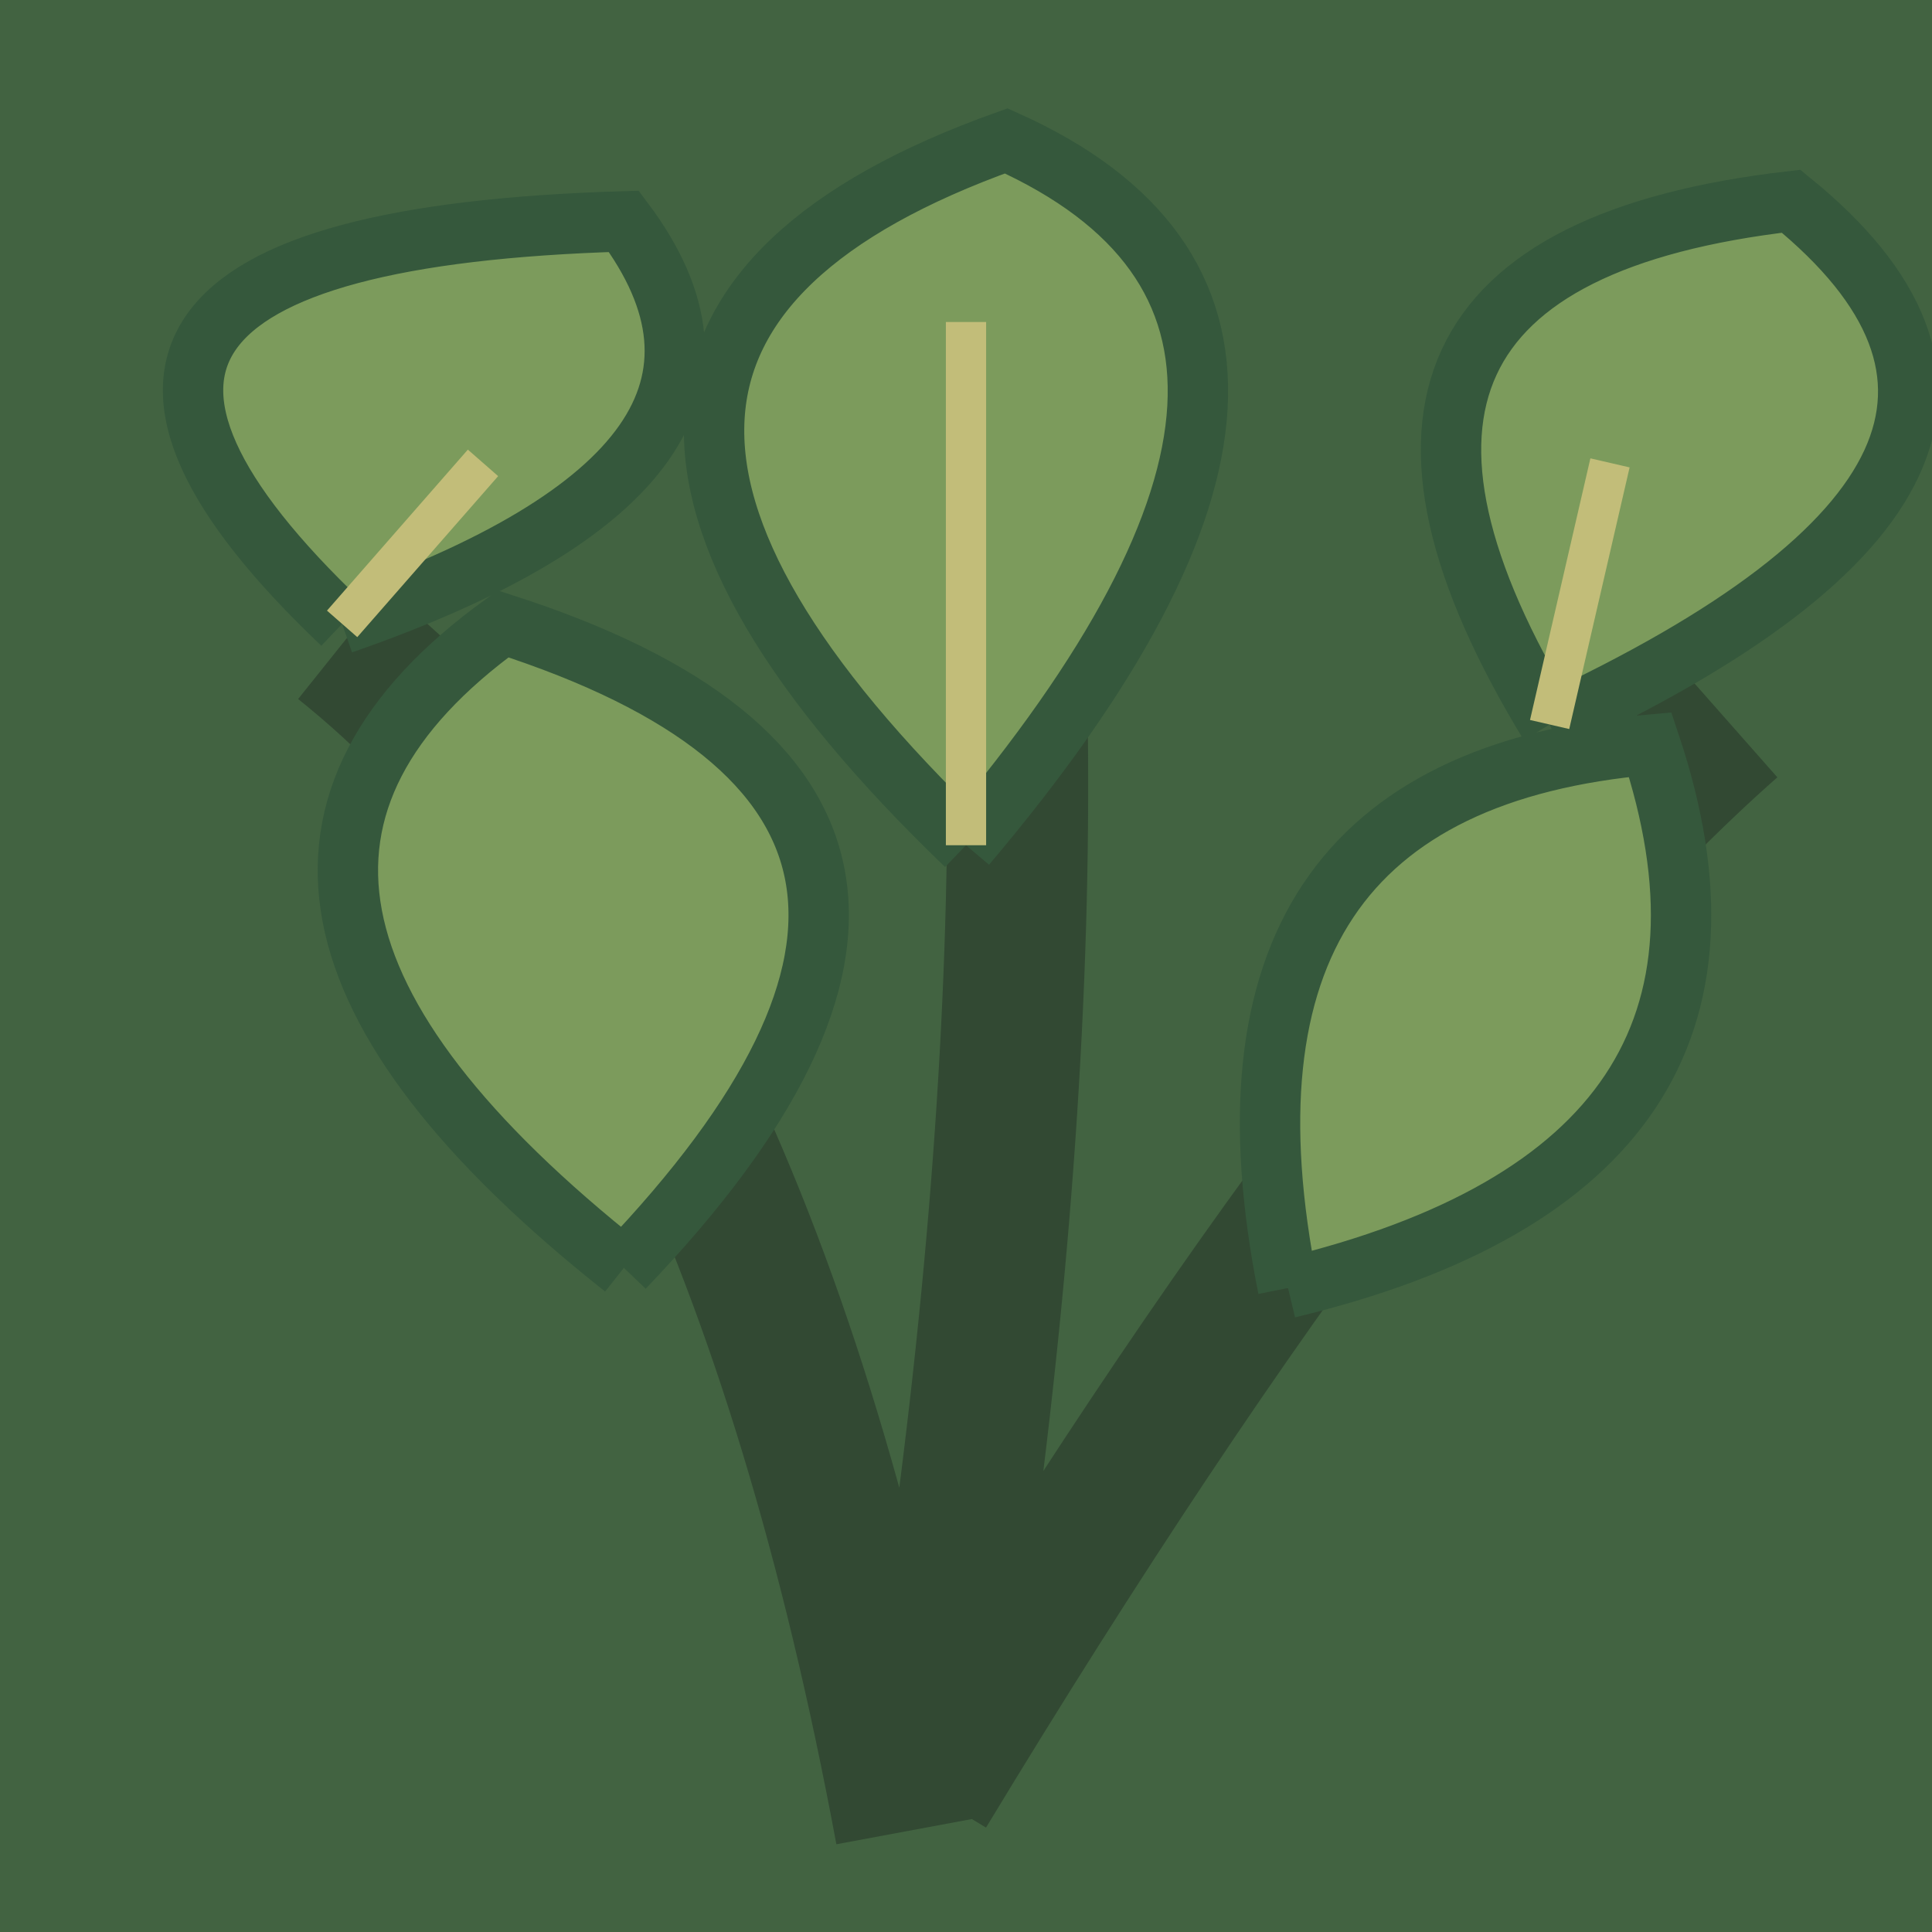
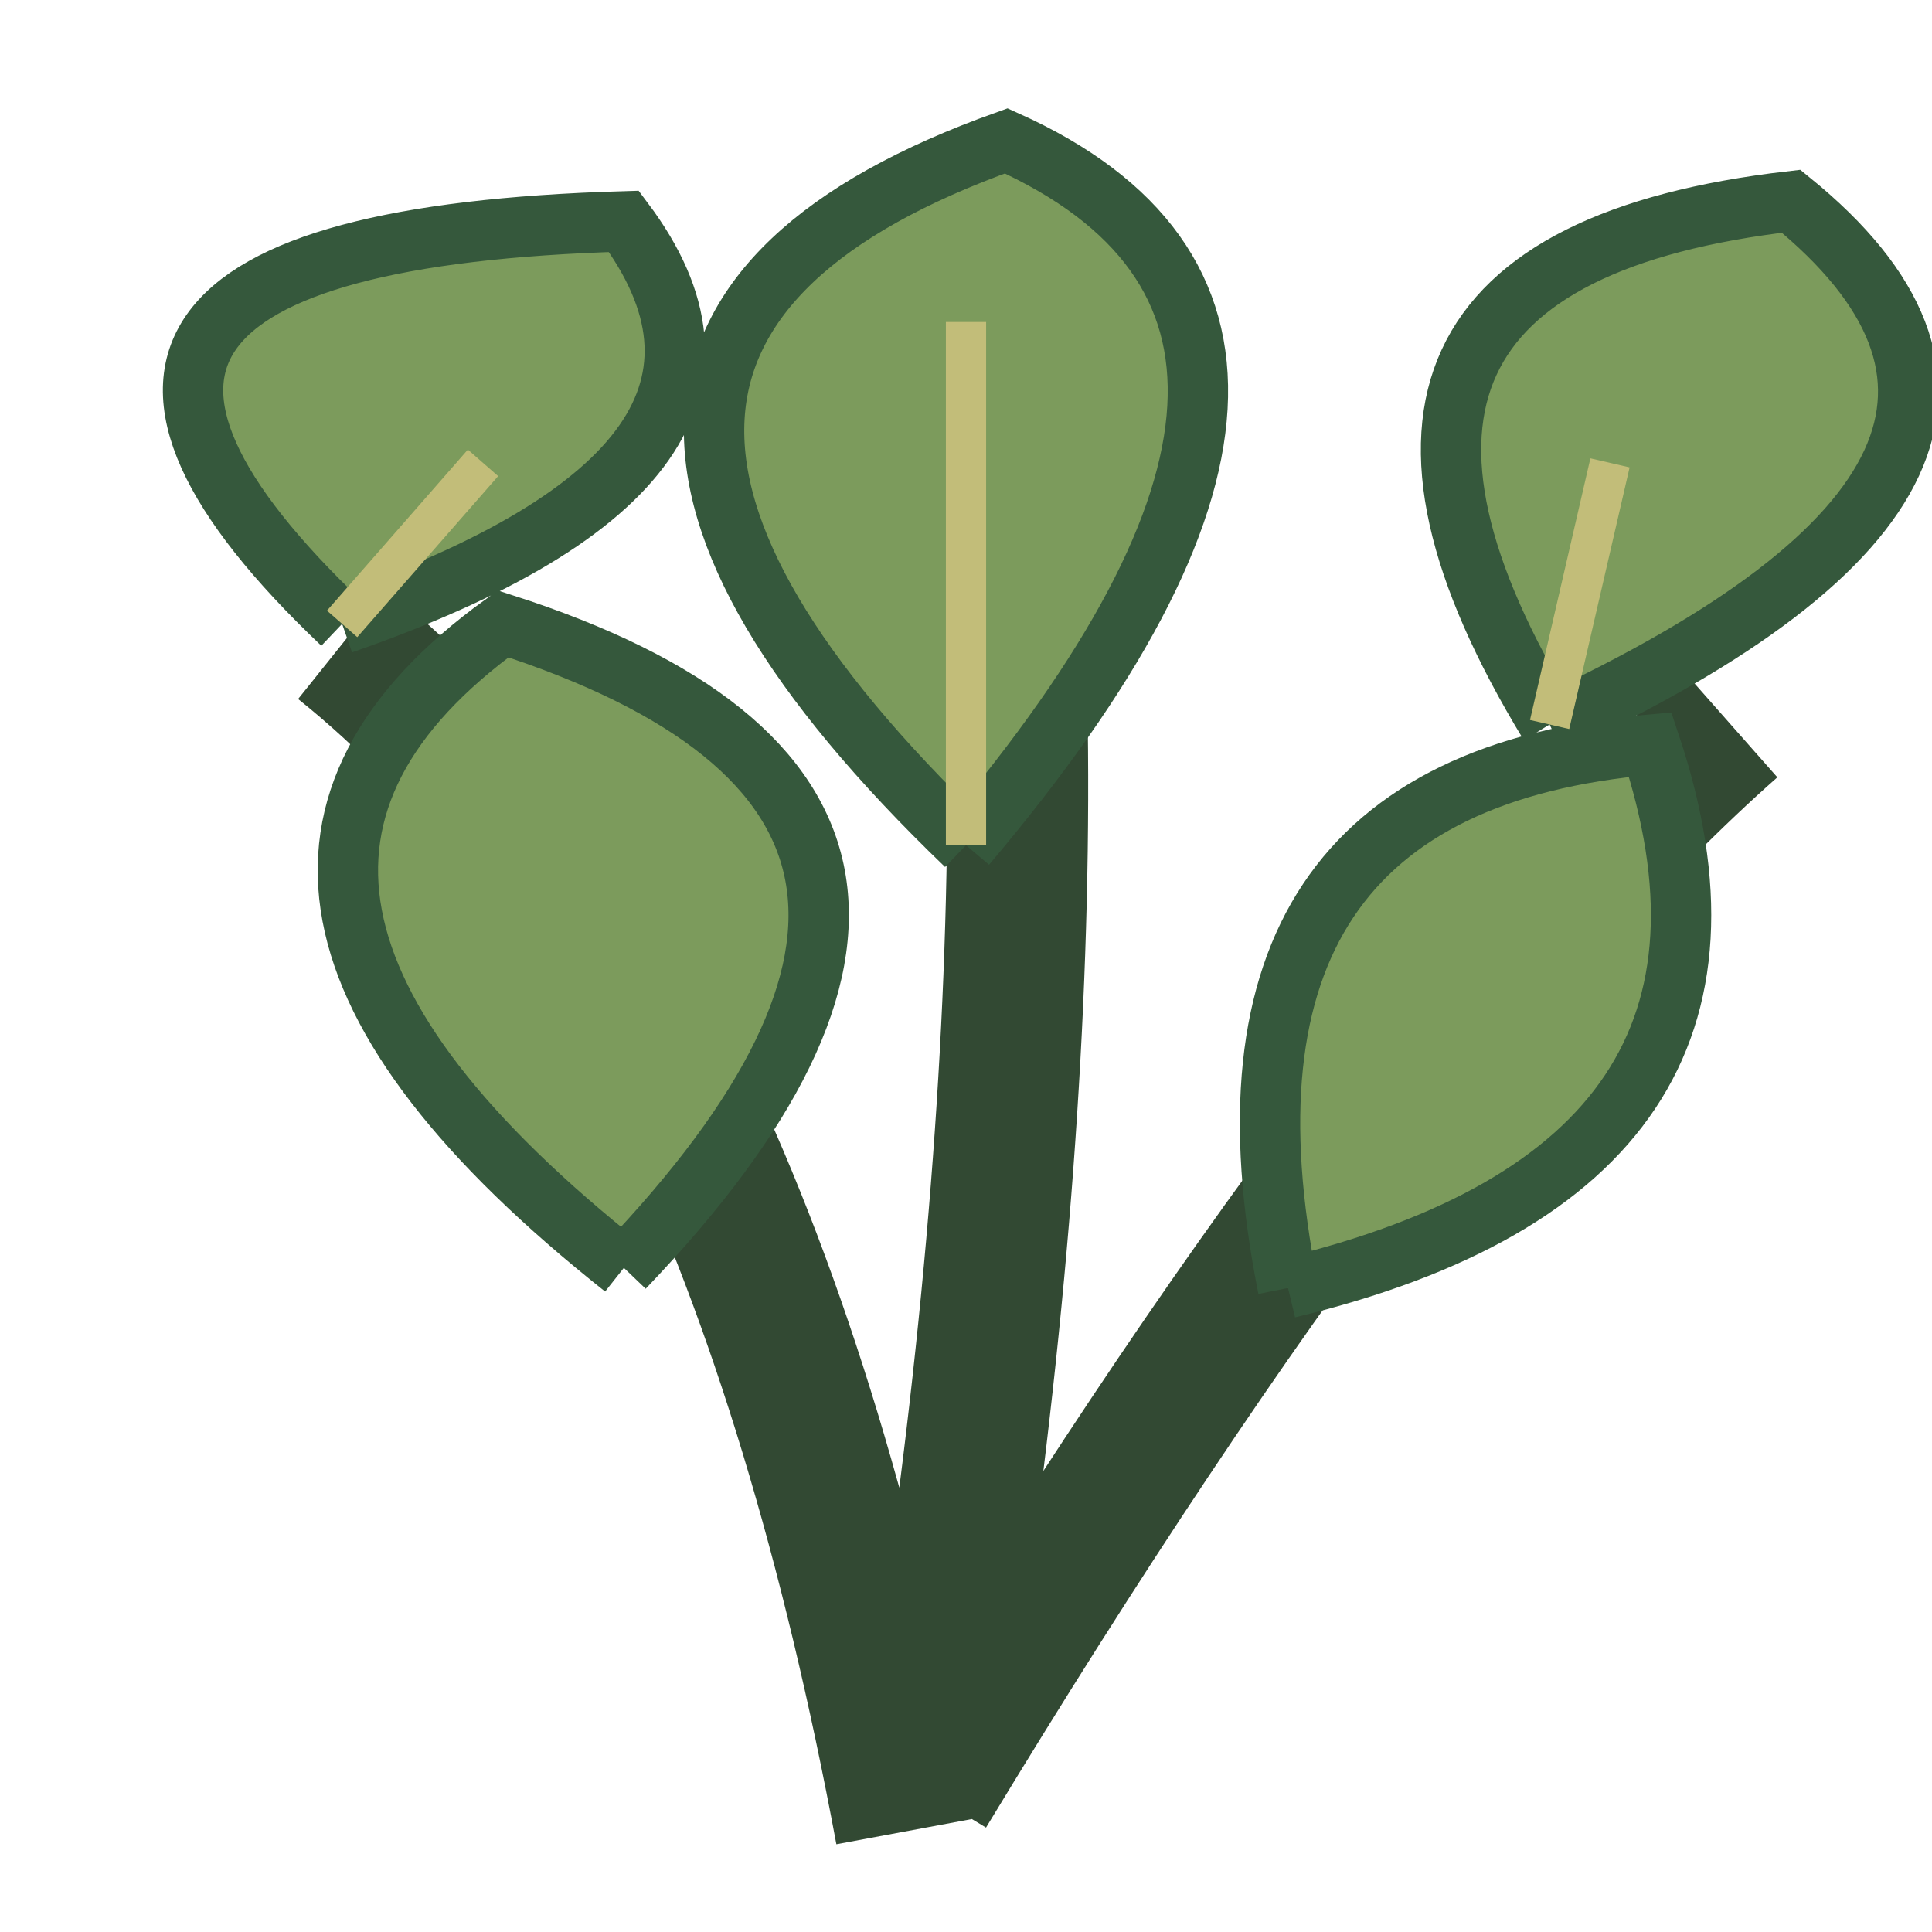
<svg xmlns="http://www.w3.org/2000/svg" viewBox="0 0 96 96">
  <defs>
    <filter id="s">
      <feGaussianBlur stdDeviation="1.6" />
    </filter>
  </defs>
-   <rect width="96" height="96" fill="#426341" />
  <path d="M45 91Q37 48 17 32M46 89Q69 51 86 36M46 89Q54 41 48 8" stroke="#324933" stroke-width="7" fill="none" />
  <path d="M17 31Q-3 12 31 11Q40 23 17 31M77 36Q63 13 89 10Q105 23 77 36M48 42Q22 17 50 7Q70 16 48 42M31 63Q7 44 25 31Q53 40 31 63M64 64Q59 39 82 37Q89 58 64 64" fill="#7c9b5c" stroke="#35583c" stroke-width="3" />
  <path d="M24 23L17 31M80 23L77 36M48 16V42" stroke="#c2bd79" stroke-width="2" />
</svg>
